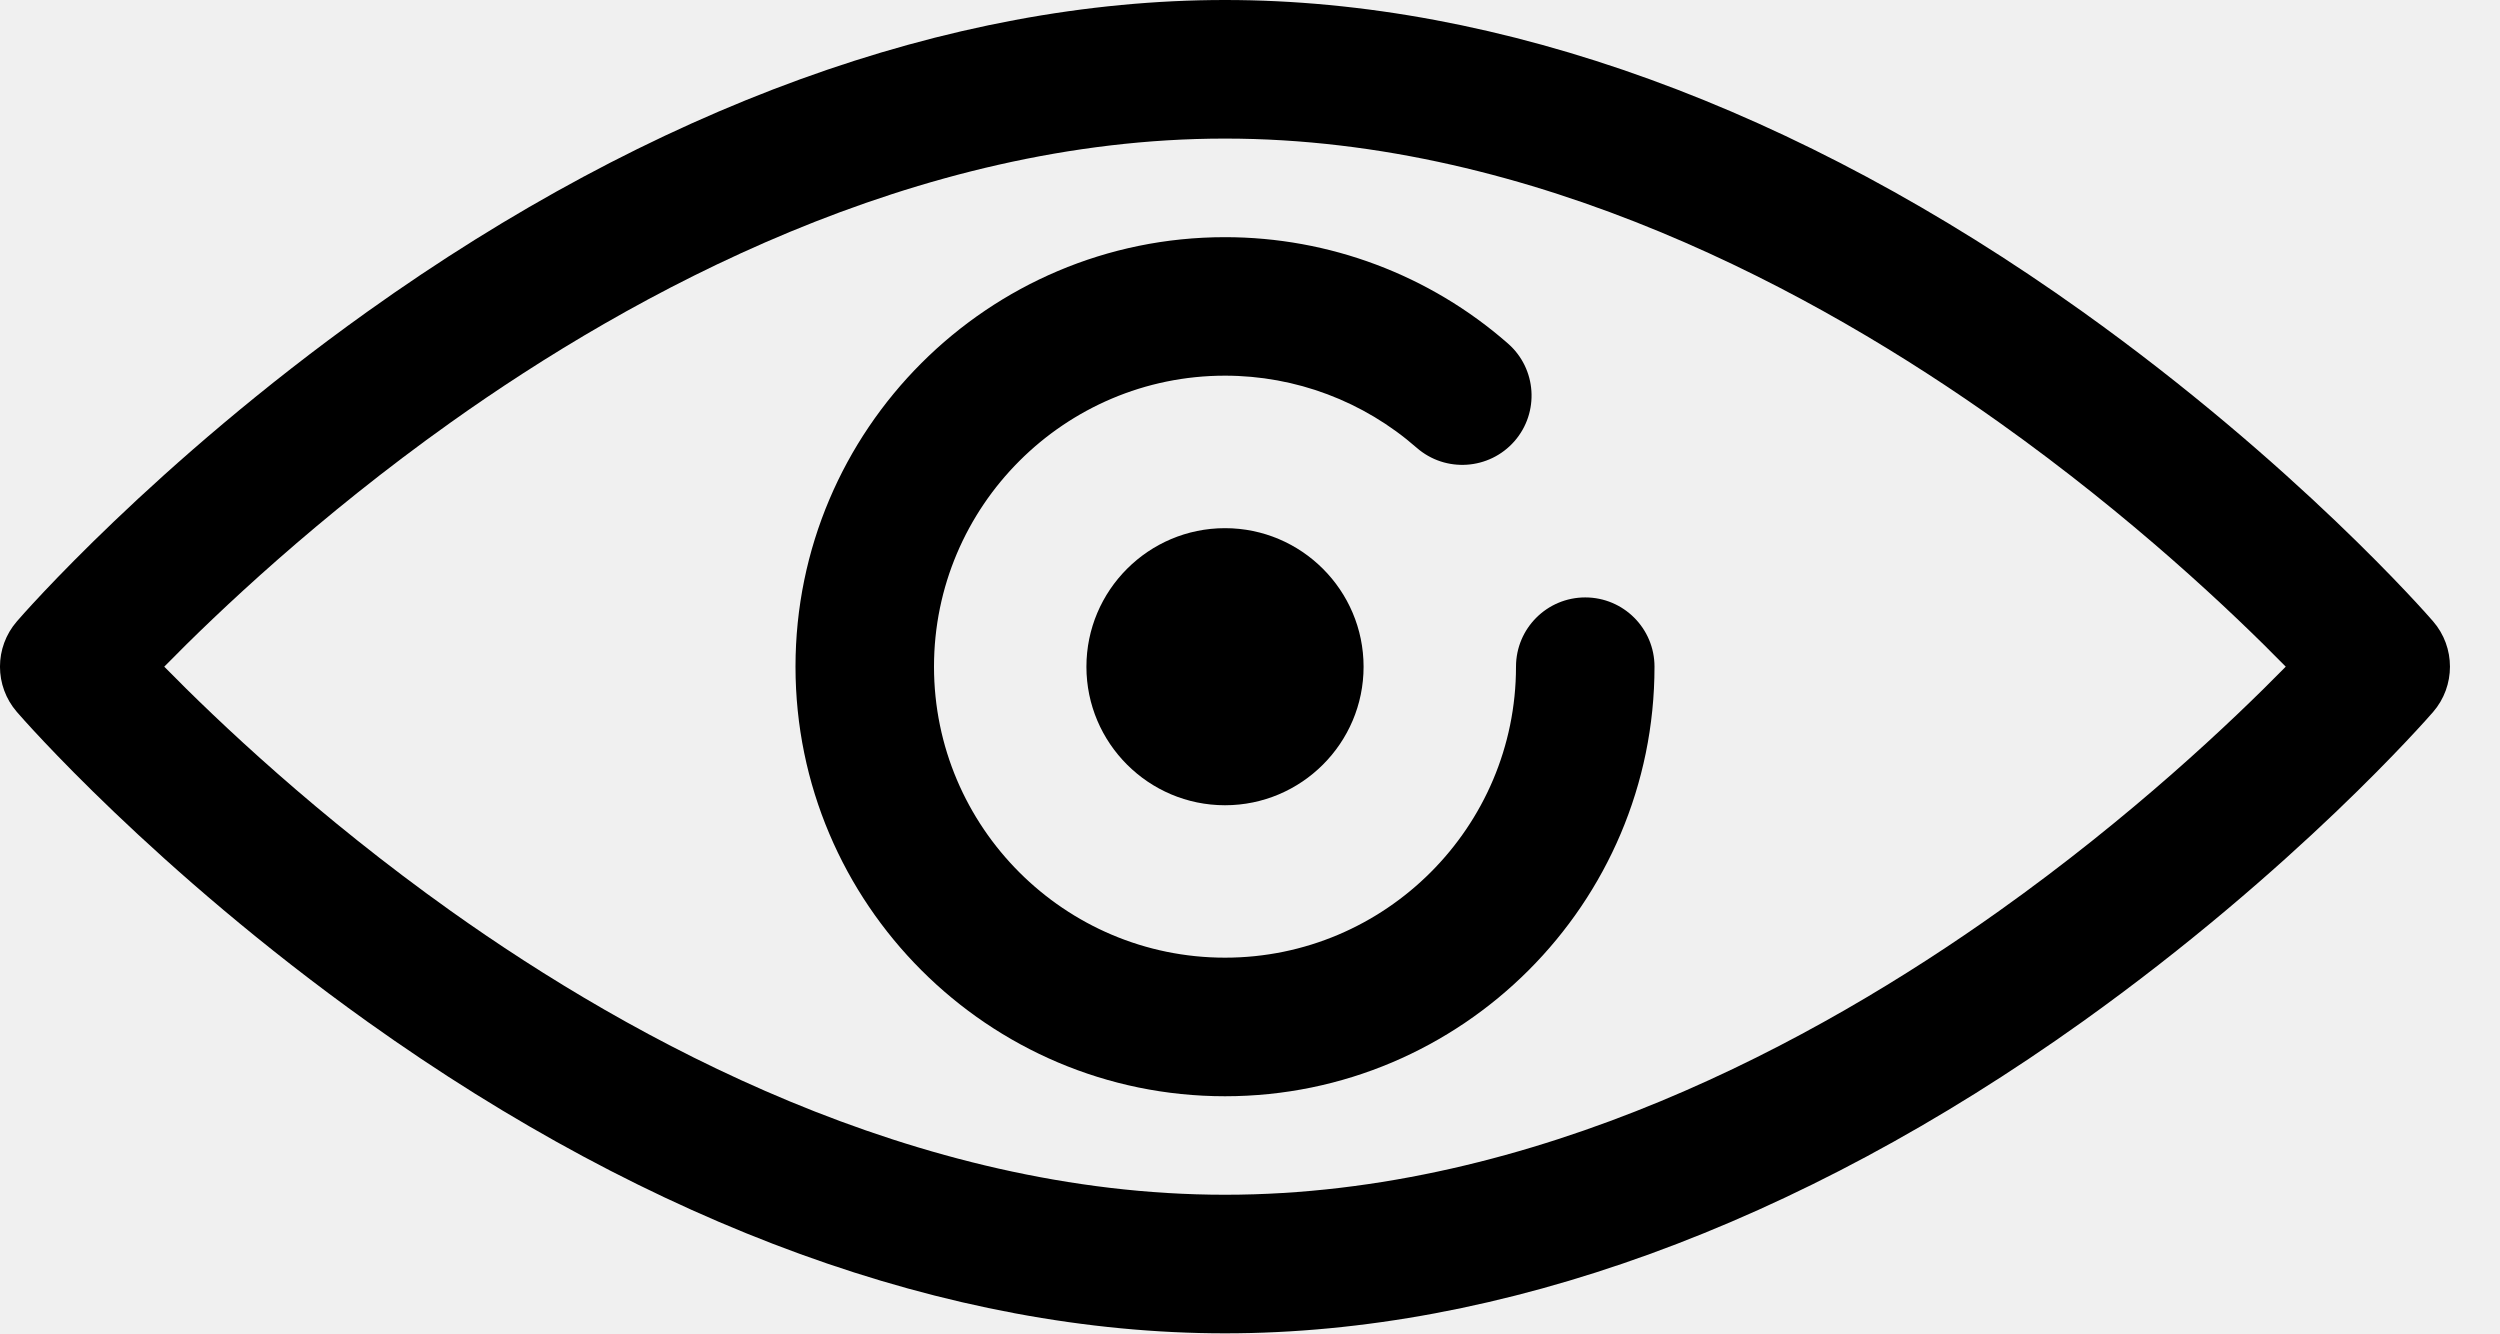
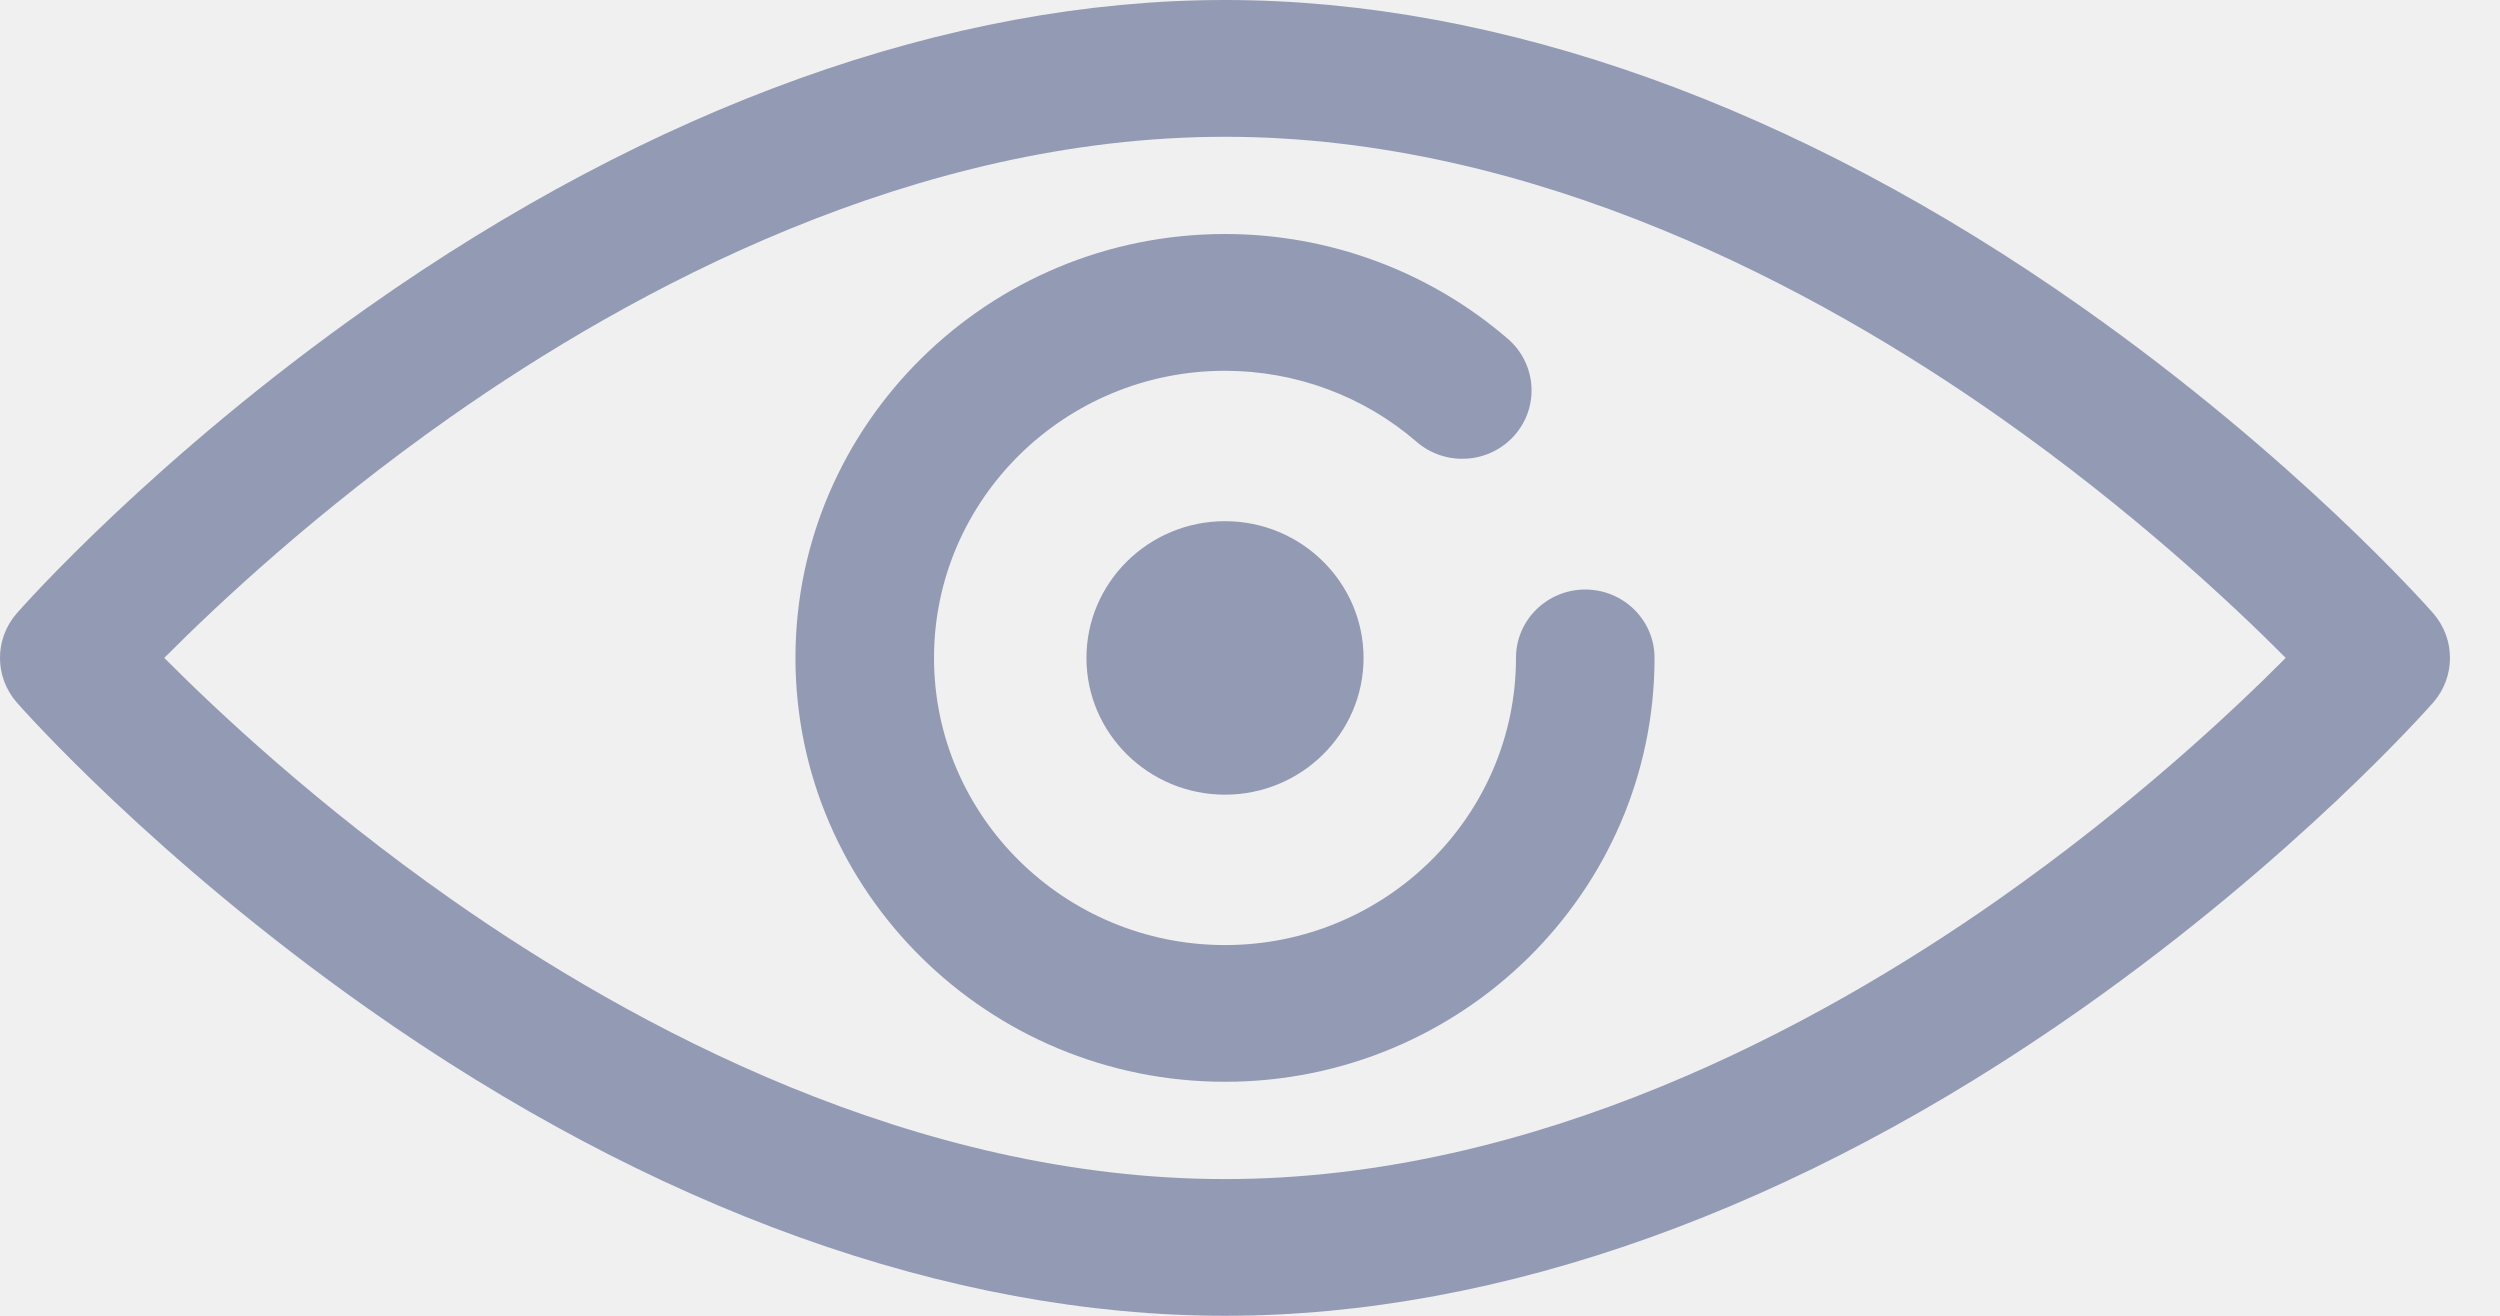
- <svg xmlns="http://www.w3.org/2000/svg" width="30" height="16" viewBox="0 0 30 16" fill="none">
-   <path d="M14.7 16C11.394 16 7.836 14.707 4.41 12.261C1.849 10.432 0.269 8.621 0.203 8.544C-0.068 8.232 -0.068 7.768 0.203 7.456C0.269 7.379 1.849 5.568 4.41 3.739C7.836 1.293 11.394 0 14.7 0C18.006 0 21.564 1.293 24.989 3.739C27.55 5.568 29.131 7.379 29.197 7.456C29.467 7.768 29.467 8.232 29.197 8.544C29.131 8.62 27.55 10.432 24.989 12.261C21.564 14.707 18.006 16 14.7 16ZM1.971 8C2.61 8.652 3.817 9.798 5.409 10.931C7.593 12.485 10.977 14.337 14.7 14.337C18.423 14.337 21.807 12.485 23.99 10.931C25.583 9.798 26.789 8.652 27.429 8C26.79 7.348 25.583 6.202 23.99 5.069C21.807 3.515 18.423 1.663 14.7 1.663C10.977 1.663 7.593 3.515 5.409 5.069C3.817 6.202 2.61 7.348 1.971 8Z" fill="black" />
-   <path d="M14.7 13.155C11.858 13.155 9.546 10.842 9.546 8C9.546 5.158 11.858 2.846 14.7 2.846C15.95 2.846 17.156 3.299 18.095 4.122C18.441 4.424 18.475 4.95 18.173 5.295C17.87 5.64 17.345 5.675 17 5.373C16.363 4.815 15.547 4.508 14.7 4.508C12.775 4.508 11.208 6.075 11.208 8C11.208 9.925 12.775 11.492 14.7 11.492C16.625 11.492 18.192 9.925 18.192 8C18.192 7.541 18.564 7.169 19.023 7.169C19.482 7.169 19.854 7.541 19.854 8C19.855 10.842 17.542 13.155 14.7 13.155Z" fill="black" />
-   <path d="M14.7 9.663C13.783 9.663 13.037 8.917 13.037 8.001C13.037 7.084 13.783 6.338 14.7 6.338C15.617 6.338 16.363 7.084 16.363 8.001C16.363 8.917 15.617 9.663 14.7 9.663Z" fill="black" />
+ <svg xmlns="http://www.w3.org/2000/svg" width="38" height="20" viewBox="0 0 38 20" fill="none">
+   <g clip-path="url(#clip0_562_38)">
+     <path d="M18.62 20C14.432 20 9.925 18.384 5.586 15.326C2.343 13.04 0.341 10.776 0.257 10.68C-0.086 10.29 -0.086 9.71 0.257 9.32C0.341 9.224 2.343 6.96 5.586 4.674C9.925 1.616 14.432 0 18.62 0C22.808 0 27.314 1.616 31.653 4.674C34.897 6.96 36.899 9.224 36.983 9.32C37.325 9.71 37.325 10.29 36.983 10.68C36.899 10.776 34.897 13.04 31.653 15.326C27.314 18.384 22.808 20 18.62 20ZM2.497 10C3.306 10.815 4.834 12.247 6.852 13.664C9.618 15.606 13.904 17.922 18.62 17.922C23.335 17.922 27.622 15.606 30.388 13.664C32.405 12.248 33.933 10.815 34.743 10C33.933 9.185 32.405 7.753 30.388 6.336C27.622 4.394 23.335 2.079 18.62 2.079C13.904 2.079 9.618 4.394 6.852 6.336C4.835 7.753 3.307 9.185 2.497 10Z" fill="#939AB3" />
+     <path d="M18.62 16.443C15.02 16.443 12.091 13.553 12.091 10C12.091 6.448 15.02 3.557 18.62 3.557C20.203 3.557 21.731 4.124 22.921 5.152C23.358 5.531 23.402 6.187 23.019 6.619C22.636 7.051 21.97 7.094 21.533 6.716C20.727 6.019 19.692 5.636 18.62 5.636C16.181 5.636 14.197 7.594 14.197 10C14.197 12.407 16.181 14.365 18.62 14.365C21.059 14.365 23.043 12.407 23.043 10C23.043 9.426 23.514 8.961 24.096 8.961C24.677 8.961 25.149 9.426 25.149 10C25.149 13.553 22.22 16.443 18.62 16.443Z" fill="#939AB3" />
+     <path d="M18.62 12.079C17.459 12.079 16.514 11.147 16.514 10.001C16.514 8.855 17.459 7.922 18.62 7.922C19.781 7.922 20.726 8.855 20.726 10.001C20.726 11.147 19.781 12.079 18.62 12.079Z" fill="#939AB3" />
+   </g>
+   <defs>
+     <clipPath id="clip0_562_38">
+       <rect width="38" height="20" fill="white" />
+     </clipPath>
+   </defs>
</svg>
